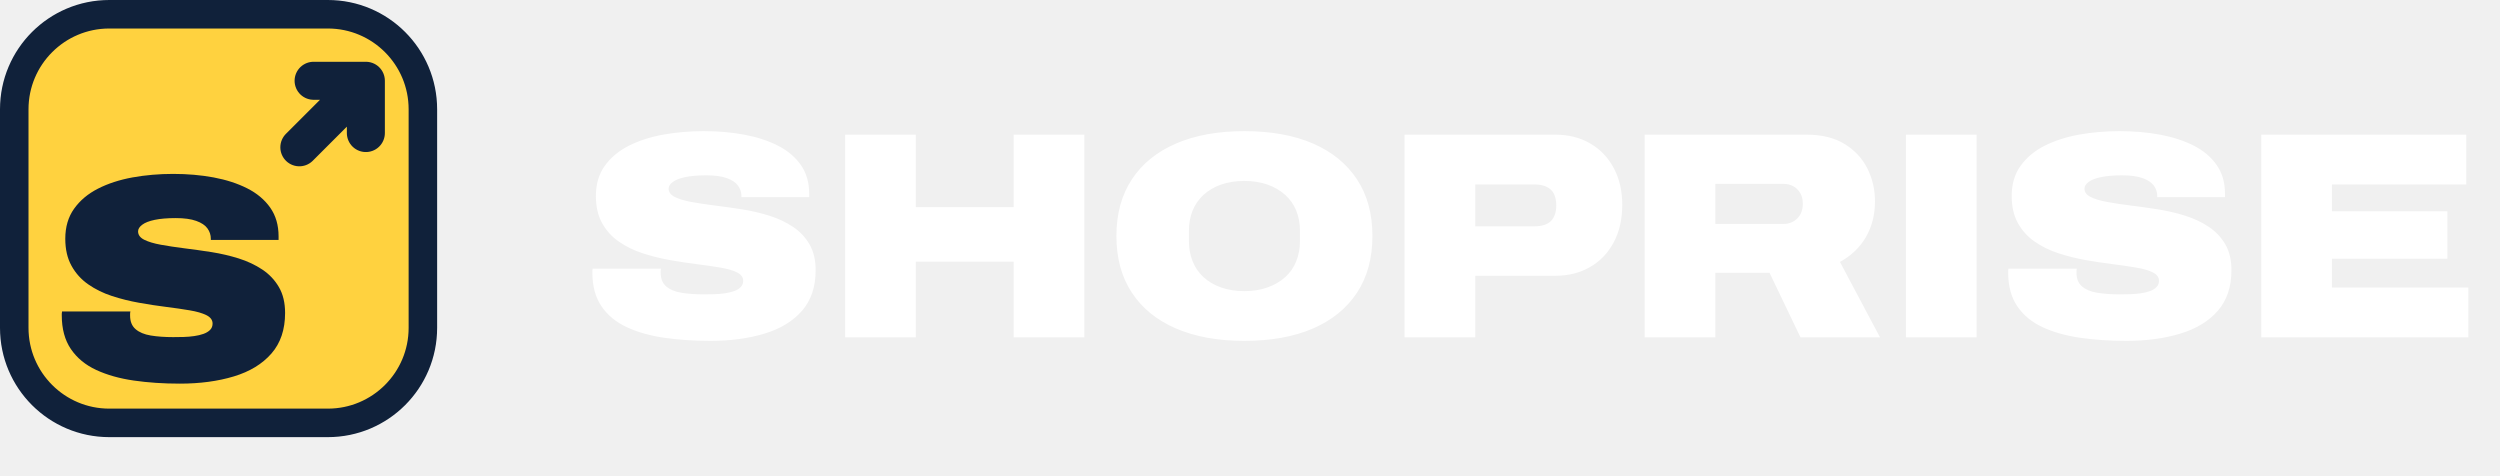
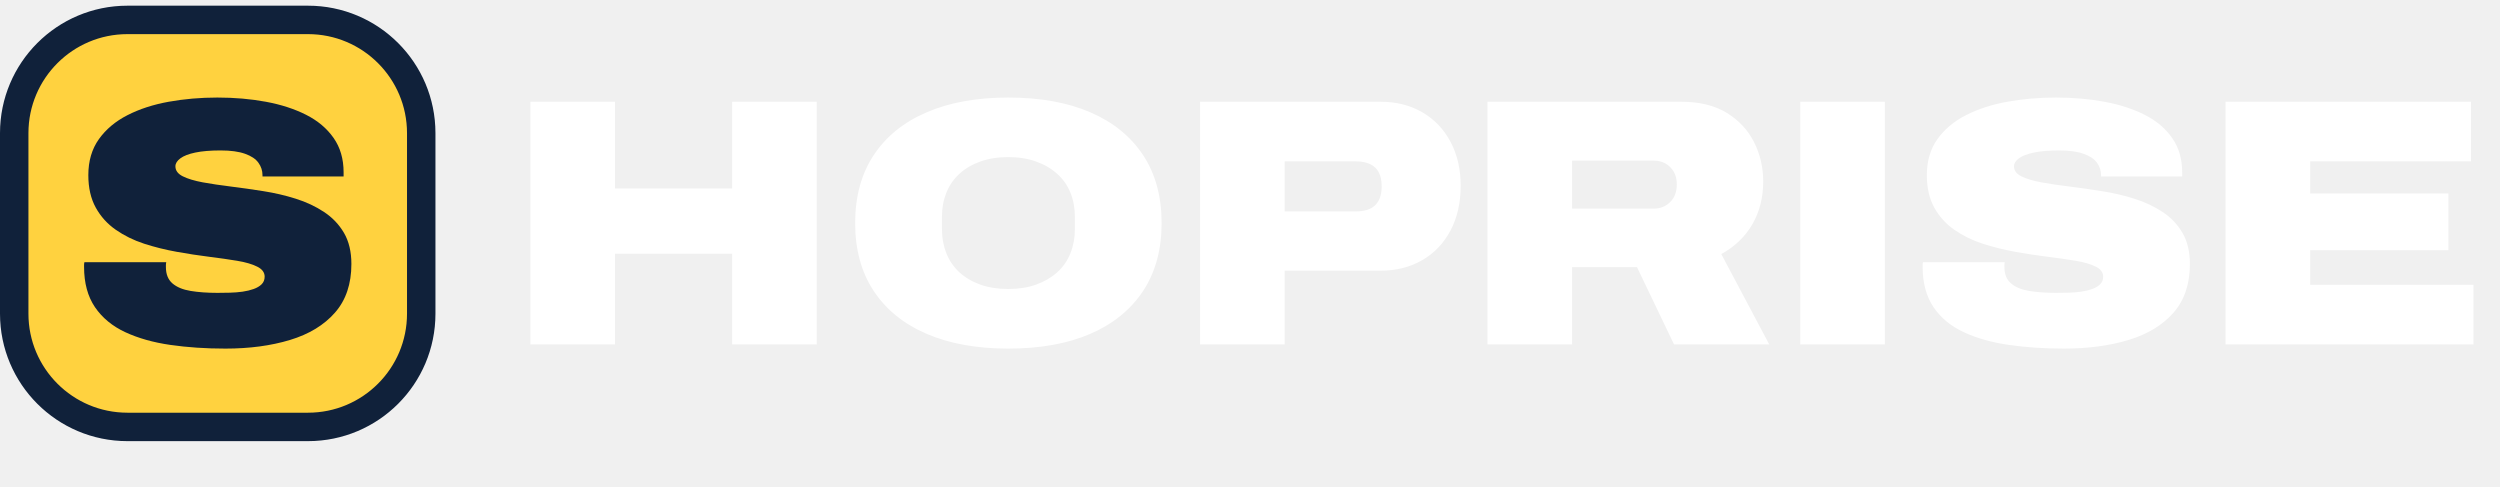
- <svg xmlns="http://www.w3.org/2000/svg" viewBox="0 0 526.15 100" role="img" aria-label="Shoprise">
-   <rect x="3" y="3" width="86" height="86" rx="20" fill="#FFD23F" stroke="#10213A" stroke-width="6" />
-   <path fill="#10213A" d="M37.86 80.74Q32.65 80.74 28.16 80.09Q23.66 79.44 20.25 77.86Q16.84 76.28 14.92 73.46Q13 70.64 13 66.36Q13 66.24 13 66.02Q13 65.8 13.06 65.55H27.45Q27.38 65.8 27.38 66.02Q27.38 66.24 27.38 66.42Q27.38 68.28 28.53 69.27Q29.68 70.27 31.72 70.61Q33.77 70.95 36.44 70.95Q37.49 70.95 38.64 70.92Q39.78 70.89 40.87 70.73Q41.95 70.58 42.82 70.27Q43.69 69.96 44.22 69.43Q44.74 68.9 44.74 68.1Q44.74 66.98 43.44 66.33Q42.14 65.68 39.91 65.31Q37.68 64.93 34.95 64.59Q32.22 64.25 29.27 63.72Q26.33 63.2 23.57 62.3Q20.81 61.4 18.58 59.85Q16.35 58.3 15.05 55.94Q13.74 53.59 13.74 50.24Q13.74 46.52 15.6 43.92Q17.46 41.31 20.63 39.7Q23.79 38.09 27.88 37.34Q31.97 36.6 36.44 36.6Q40.96 36.6 44.96 37.34Q48.96 38.09 52.03 39.64Q55.1 41.19 56.87 43.7Q58.63 46.21 58.63 49.74V50.49H44.37V50.24Q44.37 49.06 43.66 48.07Q42.95 47.08 41.3 46.49Q39.66 45.9 36.99 45.9Q34.33 45.9 32.56 46.27Q30.79 46.64 29.93 47.3Q29.06 47.95 29.06 48.69Q29.06 49.81 30.36 50.46Q31.66 51.11 33.86 51.51Q36.06 51.91 38.82 52.26Q41.58 52.6 44.53 53.06Q47.47 53.53 50.23 54.39Q52.99 55.26 55.19 56.72Q57.39 58.18 58.69 60.41Q60 62.64 60 65.86Q60 71.13 57.11 74.42Q54.23 77.71 49.21 79.22Q44.19 80.74 37.86 80.74Z" />
-   <path d="M63 31 77 17m0 0H66m11 0v11" fill="none" stroke="#10213A" stroke-width="8" stroke-linecap="round" stroke-linejoin="round" />
-   <path fill="#FFFFFF" d="M149.53 71.74Q144.32 71.74 139.82 71.09Q135.33 70.44 131.92 68.86Q128.51 67.28 126.59 64.46Q124.67 61.64 124.67 57.36Q124.67 57.24 124.67 57.02Q124.67 56.8 124.73 56.55H139.11Q139.05 56.8 139.05 57.02Q139.05 57.24 139.05 57.42Q139.05 59.28 140.2 60.27Q141.34 61.27 143.39 61.61Q145.44 61.95 148.1 61.95Q149.16 61.95 150.3 61.92Q151.45 61.89 152.53 61.73Q153.62 61.58 154.49 61.27Q155.36 60.96 155.88 60.43Q156.41 59.9 156.41 59.1Q156.41 57.98 155.11 57.33Q153.81 56.68 151.57 56.31Q149.34 55.93 146.61 55.59Q143.89 55.25 140.94 54.73Q138 54.2 135.24 53.3Q132.48 52.4 130.25 50.85Q128.01 49.3 126.71 46.94Q125.41 44.59 125.41 41.24Q125.41 37.52 127.27 34.92Q129.13 32.31 132.29 30.7Q135.45 29.09 139.55 28.34Q143.64 27.6 148.1 27.6Q152.63 27.6 156.63 28.34Q160.63 29.09 163.69 30.64Q166.76 32.19 168.53 34.7Q170.3 37.21 170.3 40.74V41.49H156.04V41.24Q156.04 40.06 155.32 39.07Q154.61 38.08 152.97 37.49Q151.33 36.9 148.66 36.9Q145.99 36.9 144.23 37.27Q142.46 37.64 141.59 38.3Q140.72 38.95 140.72 39.69Q140.72 40.81 142.03 41.46Q143.33 42.11 145.53 42.51Q147.73 42.91 150.49 43.26Q153.25 43.6 156.19 44.06Q159.14 44.53 161.9 45.39Q164.66 46.26 166.86 47.72Q169.06 49.18 170.36 51.41Q171.66 53.64 171.66 56.86Q171.66 62.13 168.78 65.42Q165.9 68.71 160.87 70.22Q155.85 71.74 149.53 71.74Z M177.86 71V28.34H192.74V43.6H213.33V28.34H228.21V71H213.33V55.07H192.74V71Z M261.87 71.74Q253.56 71.74 247.52 69.14Q241.47 66.54 238.22 61.61Q234.96 56.68 234.96 49.67Q234.96 42.67 238.22 37.74Q241.47 32.81 247.52 30.2Q253.56 27.6 261.87 27.6Q270.3 27.6 276.32 30.2Q282.33 32.81 285.59 37.74Q288.84 42.67 288.84 49.67Q288.84 56.68 285.59 61.61Q282.33 66.54 276.32 69.14Q270.3 71.74 261.87 71.74ZM261.87 61.27Q264.6 61.27 266.77 60.49Q268.94 59.72 270.49 58.32Q272.04 56.93 272.81 54.97Q273.59 53.02 273.59 50.73V48.56Q273.59 46.26 272.81 44.34Q272.04 42.42 270.49 41.02Q268.94 39.63 266.77 38.85Q264.6 38.08 261.87 38.08Q259.14 38.08 256.97 38.85Q254.8 39.63 253.28 41.02Q251.77 42.42 250.99 44.34Q250.22 46.26 250.22 48.56V50.73Q250.22 53.02 250.99 54.97Q251.77 56.93 253.28 58.32Q254.8 59.72 256.97 60.49Q259.14 61.27 261.87 61.27Z M295.6 71V28.34H327.34Q331.5 28.34 334.69 30.2Q337.88 32.06 339.65 35.41Q341.42 38.76 341.42 43.1Q341.42 47.63 339.62 51.01Q337.82 54.38 334.63 56.21Q331.44 58.04 327.34 58.04H310.48V71ZM310.48 47.63H322.94Q325.3 47.63 326.41 46.51Q327.53 45.39 327.53 43.22Q327.53 41.74 327.03 40.78Q326.54 39.81 325.51 39.32Q324.49 38.82 322.94 38.82H310.48Z M346.13 71V28.34H380.23Q385 28.34 388.2 30.3Q391.39 32.25 393 35.44Q394.61 38.64 394.61 42.36Q394.61 46.57 392.72 49.86Q390.83 53.14 387.24 55.13L395.67 71H378.93L372.42 57.42H361.01V71ZM361.01 47.13H375.39Q377.07 47.13 378.25 45.98Q379.42 44.84 379.42 42.85Q379.42 41.55 378.87 40.62Q378.31 39.69 377.41 39.19Q376.51 38.7 375.39 38.7H361.01Z M401.12 71V28.34H416V71Z M447.5 71.74Q442.29 71.74 437.8 71.09Q433.3 70.44 429.89 68.86Q426.48 67.28 424.56 64.46Q422.64 61.64 422.64 57.36Q422.64 57.24 422.64 57.02Q422.64 56.8 422.7 56.55H437.08Q437.02 56.8 437.02 57.02Q437.02 57.24 437.02 57.42Q437.02 59.28 438.17 60.27Q439.32 61.27 441.36 61.61Q443.41 61.95 446.07 61.95Q447.13 61.95 448.27 61.92Q449.42 61.89 450.51 61.73Q451.59 61.58 452.46 61.27Q453.33 60.96 453.85 60.43Q454.38 59.9 454.38 59.1Q454.38 57.98 453.08 57.33Q451.78 56.68 449.55 56.31Q447.31 55.93 444.59 55.59Q441.86 55.25 438.91 54.73Q435.97 54.2 433.21 53.3Q430.45 52.4 428.22 50.85Q425.99 49.3 424.68 46.94Q423.38 44.59 423.38 41.24Q423.38 37.52 425.24 34.92Q427.1 32.31 430.26 30.7Q433.43 29.09 437.52 28.34Q441.61 27.6 446.07 27.6Q450.6 27.6 454.6 28.34Q458.6 29.09 461.67 30.64Q464.74 32.19 466.5 34.7Q468.27 37.21 468.27 40.74V41.49H454.01V41.24Q454.01 40.06 453.3 39.07Q452.58 38.08 450.94 37.49Q449.3 36.9 446.63 36.9Q443.97 36.9 442.2 37.27Q440.43 37.64 439.56 38.3Q438.7 38.95 438.7 39.69Q438.7 40.81 440 41.46Q441.3 42.11 443.5 42.51Q445.7 42.91 448.46 43.26Q451.22 43.6 454.16 44.06Q457.11 44.53 459.87 45.39Q462.63 46.26 464.83 47.72Q467.03 49.18 468.33 51.41Q469.63 53.64 469.63 56.86Q469.63 62.13 466.75 65.42Q463.87 68.71 458.85 70.22Q453.82 71.74 447.5 71.74Z M475.9 71V28.34H519.05V38.82H490.78V44.46H515.08V54.45H490.78V60.52H519.48V71Z" />
+ <svg xmlns="http://www.w3.org/2000/svg" viewBox="0 0 439.54 85.56" role="img" aria-label="Shoprise">
+   <rect x="2.5" y="3.5" width="71.56" height="71.56" rx="19.91" fill="#FFD23F" stroke="#10213A" stroke-width="5" />
+   <path fill="#10213A" d="M39.64 61.29Q34.44 61.29 29.94 60.64Q25.45 59.99 22.04 58.41Q18.63 56.83 16.7 54.01Q14.78 51.18 14.78 46.91Q14.78 46.78 14.78 46.57Q14.78 46.35 14.84 46.1H29.23Q29.17 46.35 29.17 46.57Q29.17 46.78 29.17 46.97Q29.17 48.83 30.31 49.82Q31.46 50.81 33.51 51.15Q35.55 51.49 38.22 51.49Q39.27 51.49 40.42 51.46Q41.57 51.43 42.65 51.28Q43.74 51.12 44.6 50.81Q45.47 50.5 46 49.98Q46.53 49.45 46.53 48.64Q46.53 47.53 45.22 46.88Q43.92 46.22 41.69 45.85Q39.46 45.48 36.73 45.14Q34 44.8 31.06 44.27Q28.11 43.74 25.35 42.85Q22.59 41.95 20.36 40.4Q18.13 38.85 16.83 36.49Q15.53 34.13 15.53 30.79Q15.53 27.07 17.39 24.46Q19.25 21.86 22.41 20.25Q25.57 18.63 29.66 17.89Q33.75 17.15 38.22 17.15Q42.74 17.15 46.74 17.89Q50.74 18.63 53.81 20.18Q56.88 21.73 58.65 24.25Q60.41 26.76 60.41 30.29V31.03H46.15V30.79Q46.15 29.61 45.44 28.62Q44.73 27.62 43.09 27.04Q41.44 26.45 38.78 26.45Q36.11 26.45 34.34 26.82Q32.58 27.19 31.71 27.84Q30.84 28.49 30.84 29.24Q30.84 30.35 32.14 31Q33.44 31.65 35.65 32.06Q37.85 32.46 40.61 32.8Q43.36 33.14 46.31 33.61Q49.25 34.07 52.01 34.94Q54.77 35.81 56.97 37.27Q59.17 38.72 60.48 40.95Q61.78 43.19 61.78 46.41Q61.78 51.68 58.89 54.97Q56.01 58.25 50.99 59.77Q45.97 61.29 39.64 61.29Z" />
+   <path fill="#FFFFFF" d="M93.25 60.55V17.89H108.13V33.14H128.72V17.89H143.6V60.55H128.72V44.61H108.13V60.55Z M177.26 61.29Q168.95 61.29 162.91 58.69Q156.86 56.08 153.61 51.15Q150.35 46.22 150.35 39.22Q150.35 32.21 153.61 27.28Q156.86 22.35 162.91 19.75Q168.95 17.15 177.26 17.15Q185.69 17.15 191.71 19.75Q197.72 22.35 200.98 27.28Q204.23 32.21 204.23 39.22Q204.23 46.22 200.98 51.15Q197.72 56.08 191.71 58.69Q185.69 61.29 177.26 61.29ZM177.26 50.81Q179.99 50.81 182.16 50.04Q184.33 49.26 185.88 47.87Q187.43 46.47 188.2 44.52Q188.98 42.57 188.98 40.27V38.1Q188.98 35.81 188.2 33.89Q187.43 31.96 185.88 30.57Q184.33 29.17 182.16 28.4Q179.99 27.62 177.26 27.62Q174.53 27.62 172.36 28.4Q170.19 29.17 168.67 30.57Q167.16 31.96 166.38 33.89Q165.61 35.81 165.61 38.1V40.27Q165.61 42.57 166.38 44.52Q167.16 46.47 168.67 47.87Q170.19 49.26 172.36 50.04Q174.53 50.81 177.26 50.81Z M210.99 60.55V17.89H242.73Q246.89 17.89 250.08 19.75Q253.27 21.61 255.04 24.96Q256.81 28.31 256.81 32.65Q256.81 37.17 255.01 40.55Q253.21 43.93 250.02 45.76Q246.83 47.59 242.73 47.59H225.87V60.55ZM225.87 37.17H238.33Q240.69 37.17 241.8 36.06Q242.92 34.94 242.92 32.77Q242.92 31.28 242.42 30.32Q241.93 29.36 240.9 28.86Q239.88 28.37 238.33 28.37H225.87Z M261.52 60.55V17.89H295.62Q300.39 17.89 303.59 19.84Q306.78 21.8 308.39 24.99Q310 28.18 310 31.9Q310 36.12 308.11 39.4Q306.22 42.69 302.63 44.67L311.06 60.55H294.32L287.81 46.97H276.4V60.55ZM276.4 36.68H290.78Q292.46 36.68 293.64 35.53Q294.81 34.38 294.81 32.4Q294.81 31.1 294.26 30.17Q293.7 29.24 292.8 28.74Q291.9 28.24 290.78 28.24H276.4Z M316.51 60.55V17.89H331.39V60.55Z M362.89 61.29Q357.68 61.29 353.19 60.64Q348.69 59.99 345.28 58.41Q341.87 56.83 339.95 54.01Q338.03 51.18 338.03 46.91Q338.03 46.78 338.03 46.57Q338.03 46.35 338.09 46.1H352.47Q352.41 46.35 352.41 46.57Q352.41 46.78 352.41 46.97Q352.41 48.83 353.56 49.82Q354.71 50.81 356.75 51.15Q358.8 51.49 361.46 51.49Q362.52 51.49 363.66 51.46Q364.81 51.43 365.9 51.28Q366.98 51.12 367.85 50.81Q368.72 50.5 369.24 49.98Q369.77 49.45 369.77 48.64Q369.77 47.53 368.47 46.88Q367.17 46.22 364.94 45.85Q362.7 45.48 359.98 45.14Q357.25 44.8 354.3 44.27Q351.36 43.74 348.6 42.85Q345.84 41.95 343.61 40.4Q341.38 38.85 340.07 36.49Q338.77 34.13 338.77 30.79Q338.77 27.07 340.63 24.46Q342.49 21.86 345.65 20.25Q348.82 18.63 352.91 17.89Q357 17.15 361.46 17.15Q365.99 17.15 369.99 17.89Q373.99 18.63 377.06 20.18Q380.13 21.73 381.89 24.25Q383.66 26.76 383.66 30.29V31.03H369.4V30.79Q369.4 29.61 368.69 28.62Q367.97 27.62 366.33 27.04Q364.69 26.45 362.02 26.45Q359.36 26.45 357.59 26.82Q355.82 27.19 354.95 27.84Q354.09 28.49 354.09 29.24Q354.09 30.35 355.39 31Q356.69 31.65 358.89 32.06Q361.09 32.46 363.85 32.8Q366.61 33.14 369.55 33.61Q372.5 34.07 375.26 34.94Q378.02 35.81 380.22 37.27Q382.42 38.72 383.72 40.95Q385.02 43.19 385.02 46.41Q385.02 51.68 382.14 54.97Q379.26 58.25 374.24 59.77Q369.21 61.29 362.89 61.29Z M391.29 60.55V17.89H434.44V28.37H406.17V34.01H430.47V43.99H406.17V50.07H434.87V60.55Z" />
</svg>
